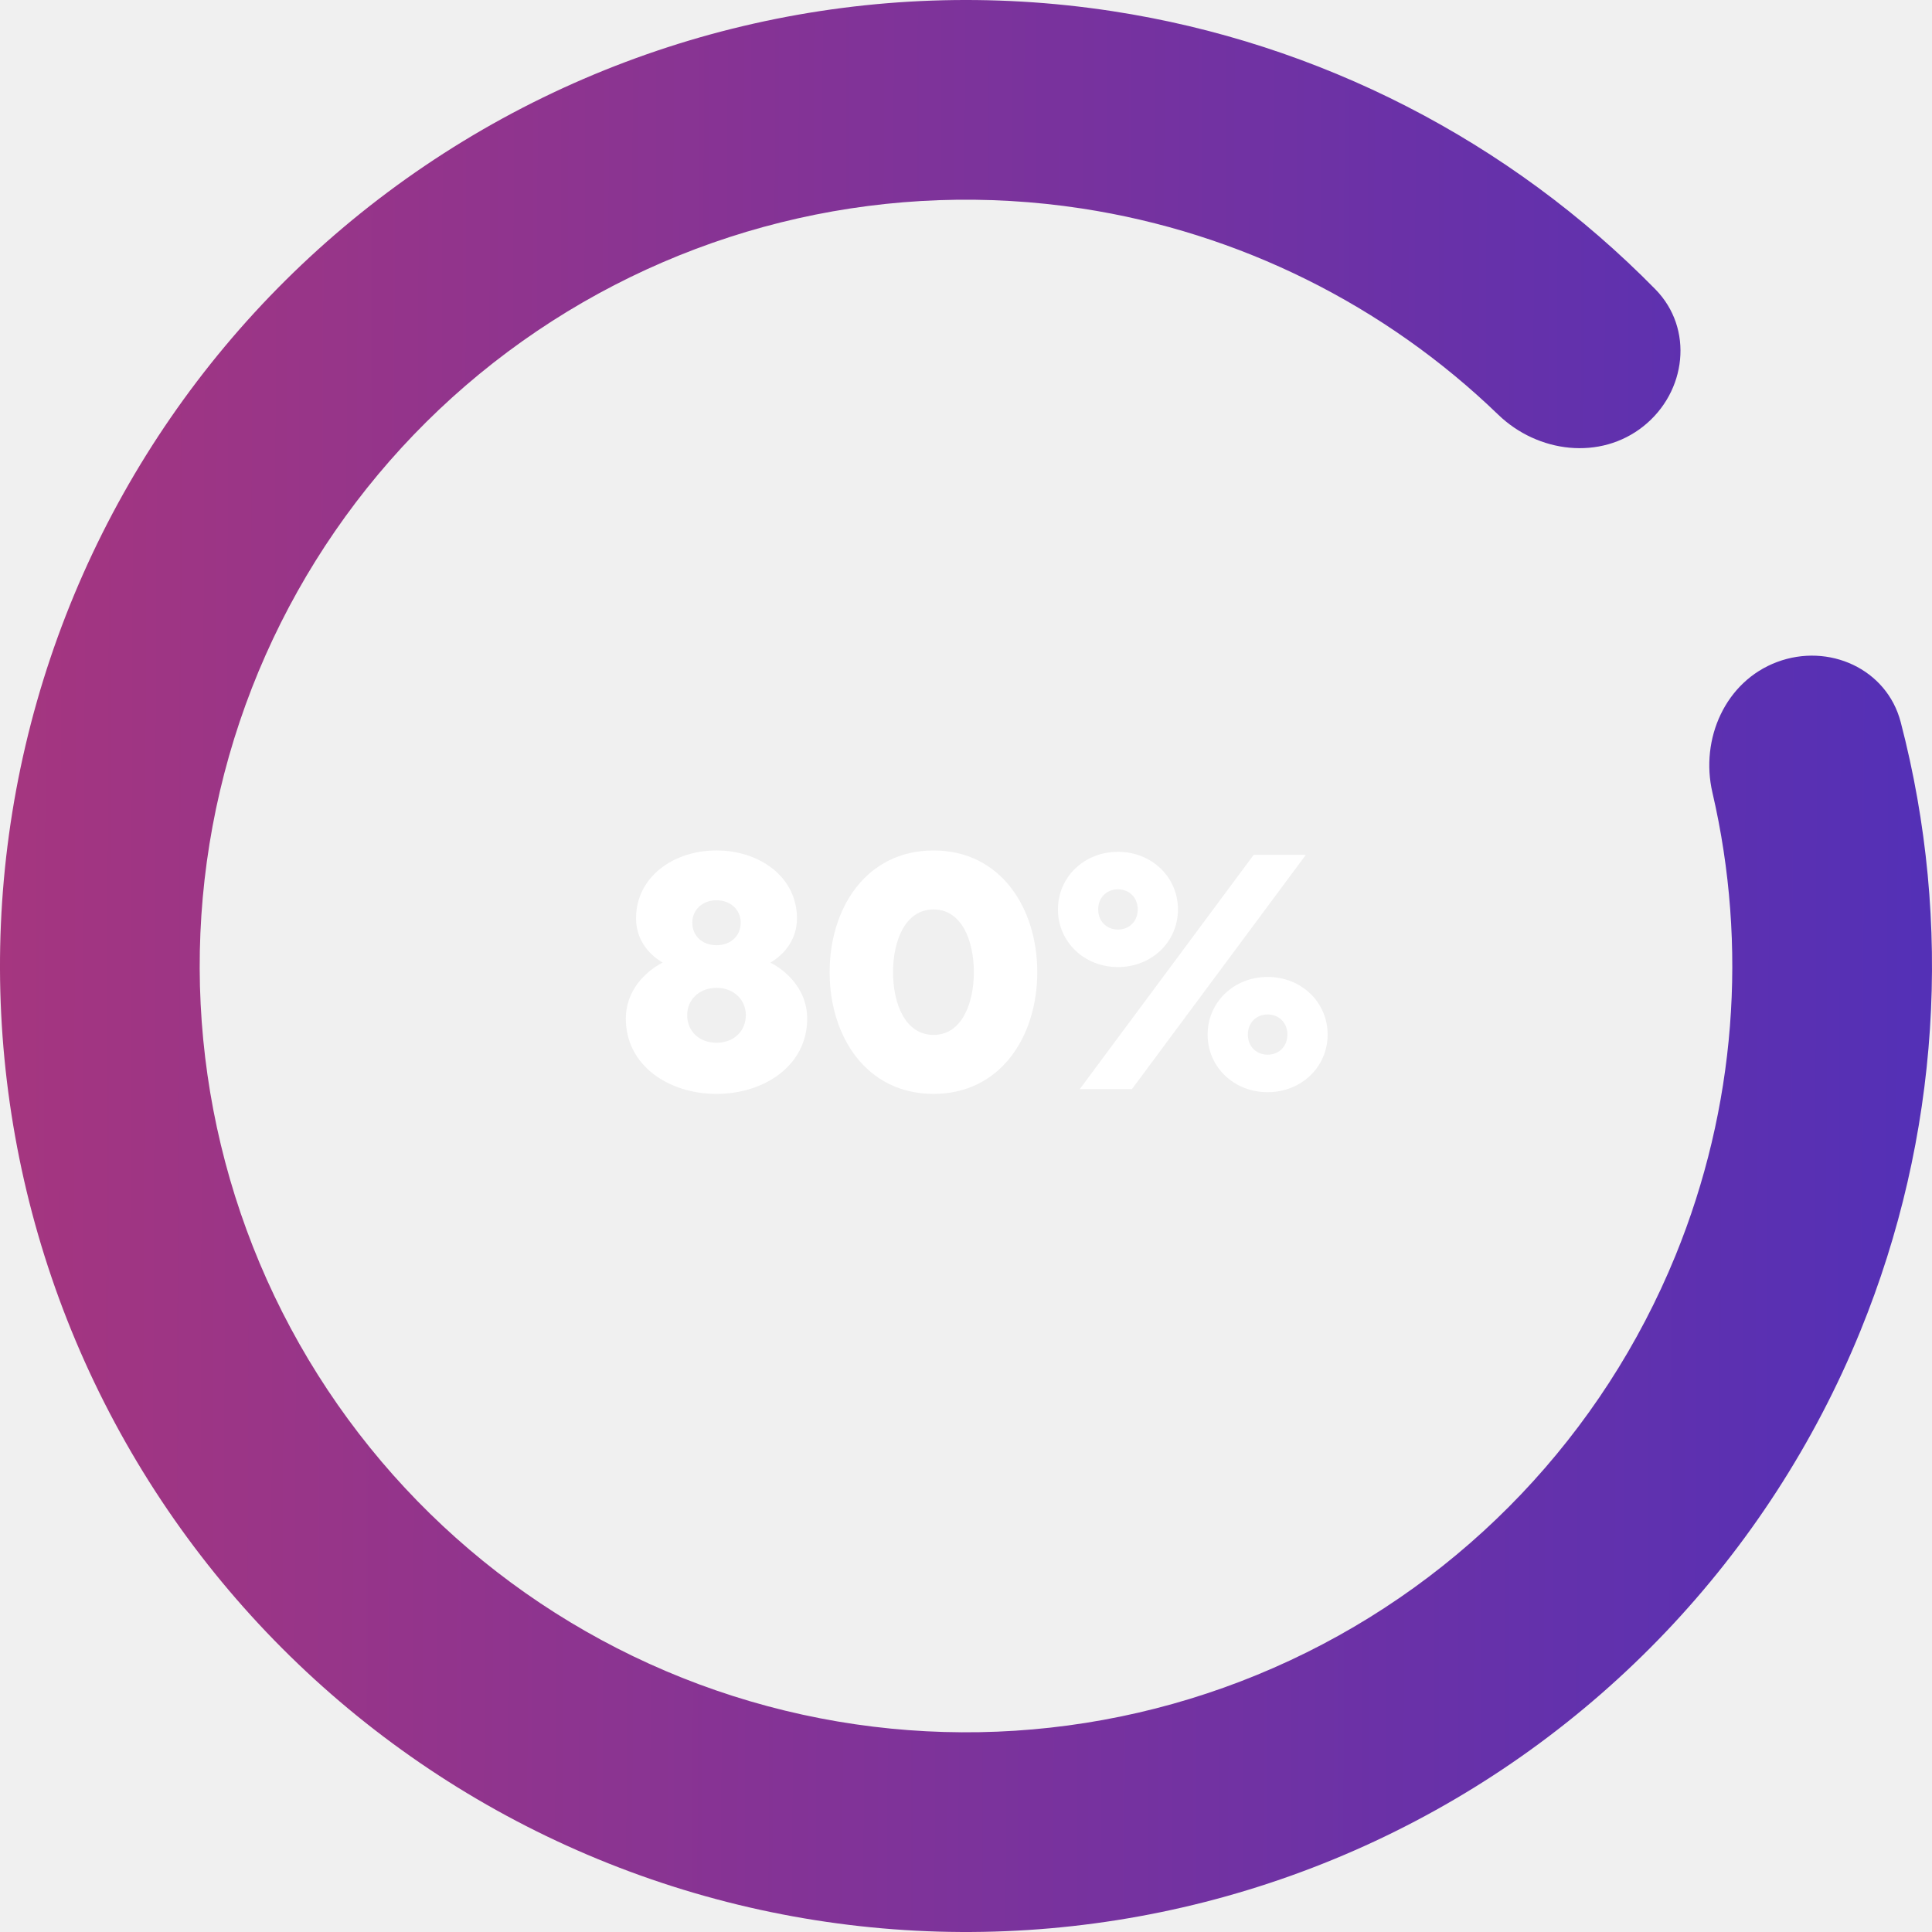
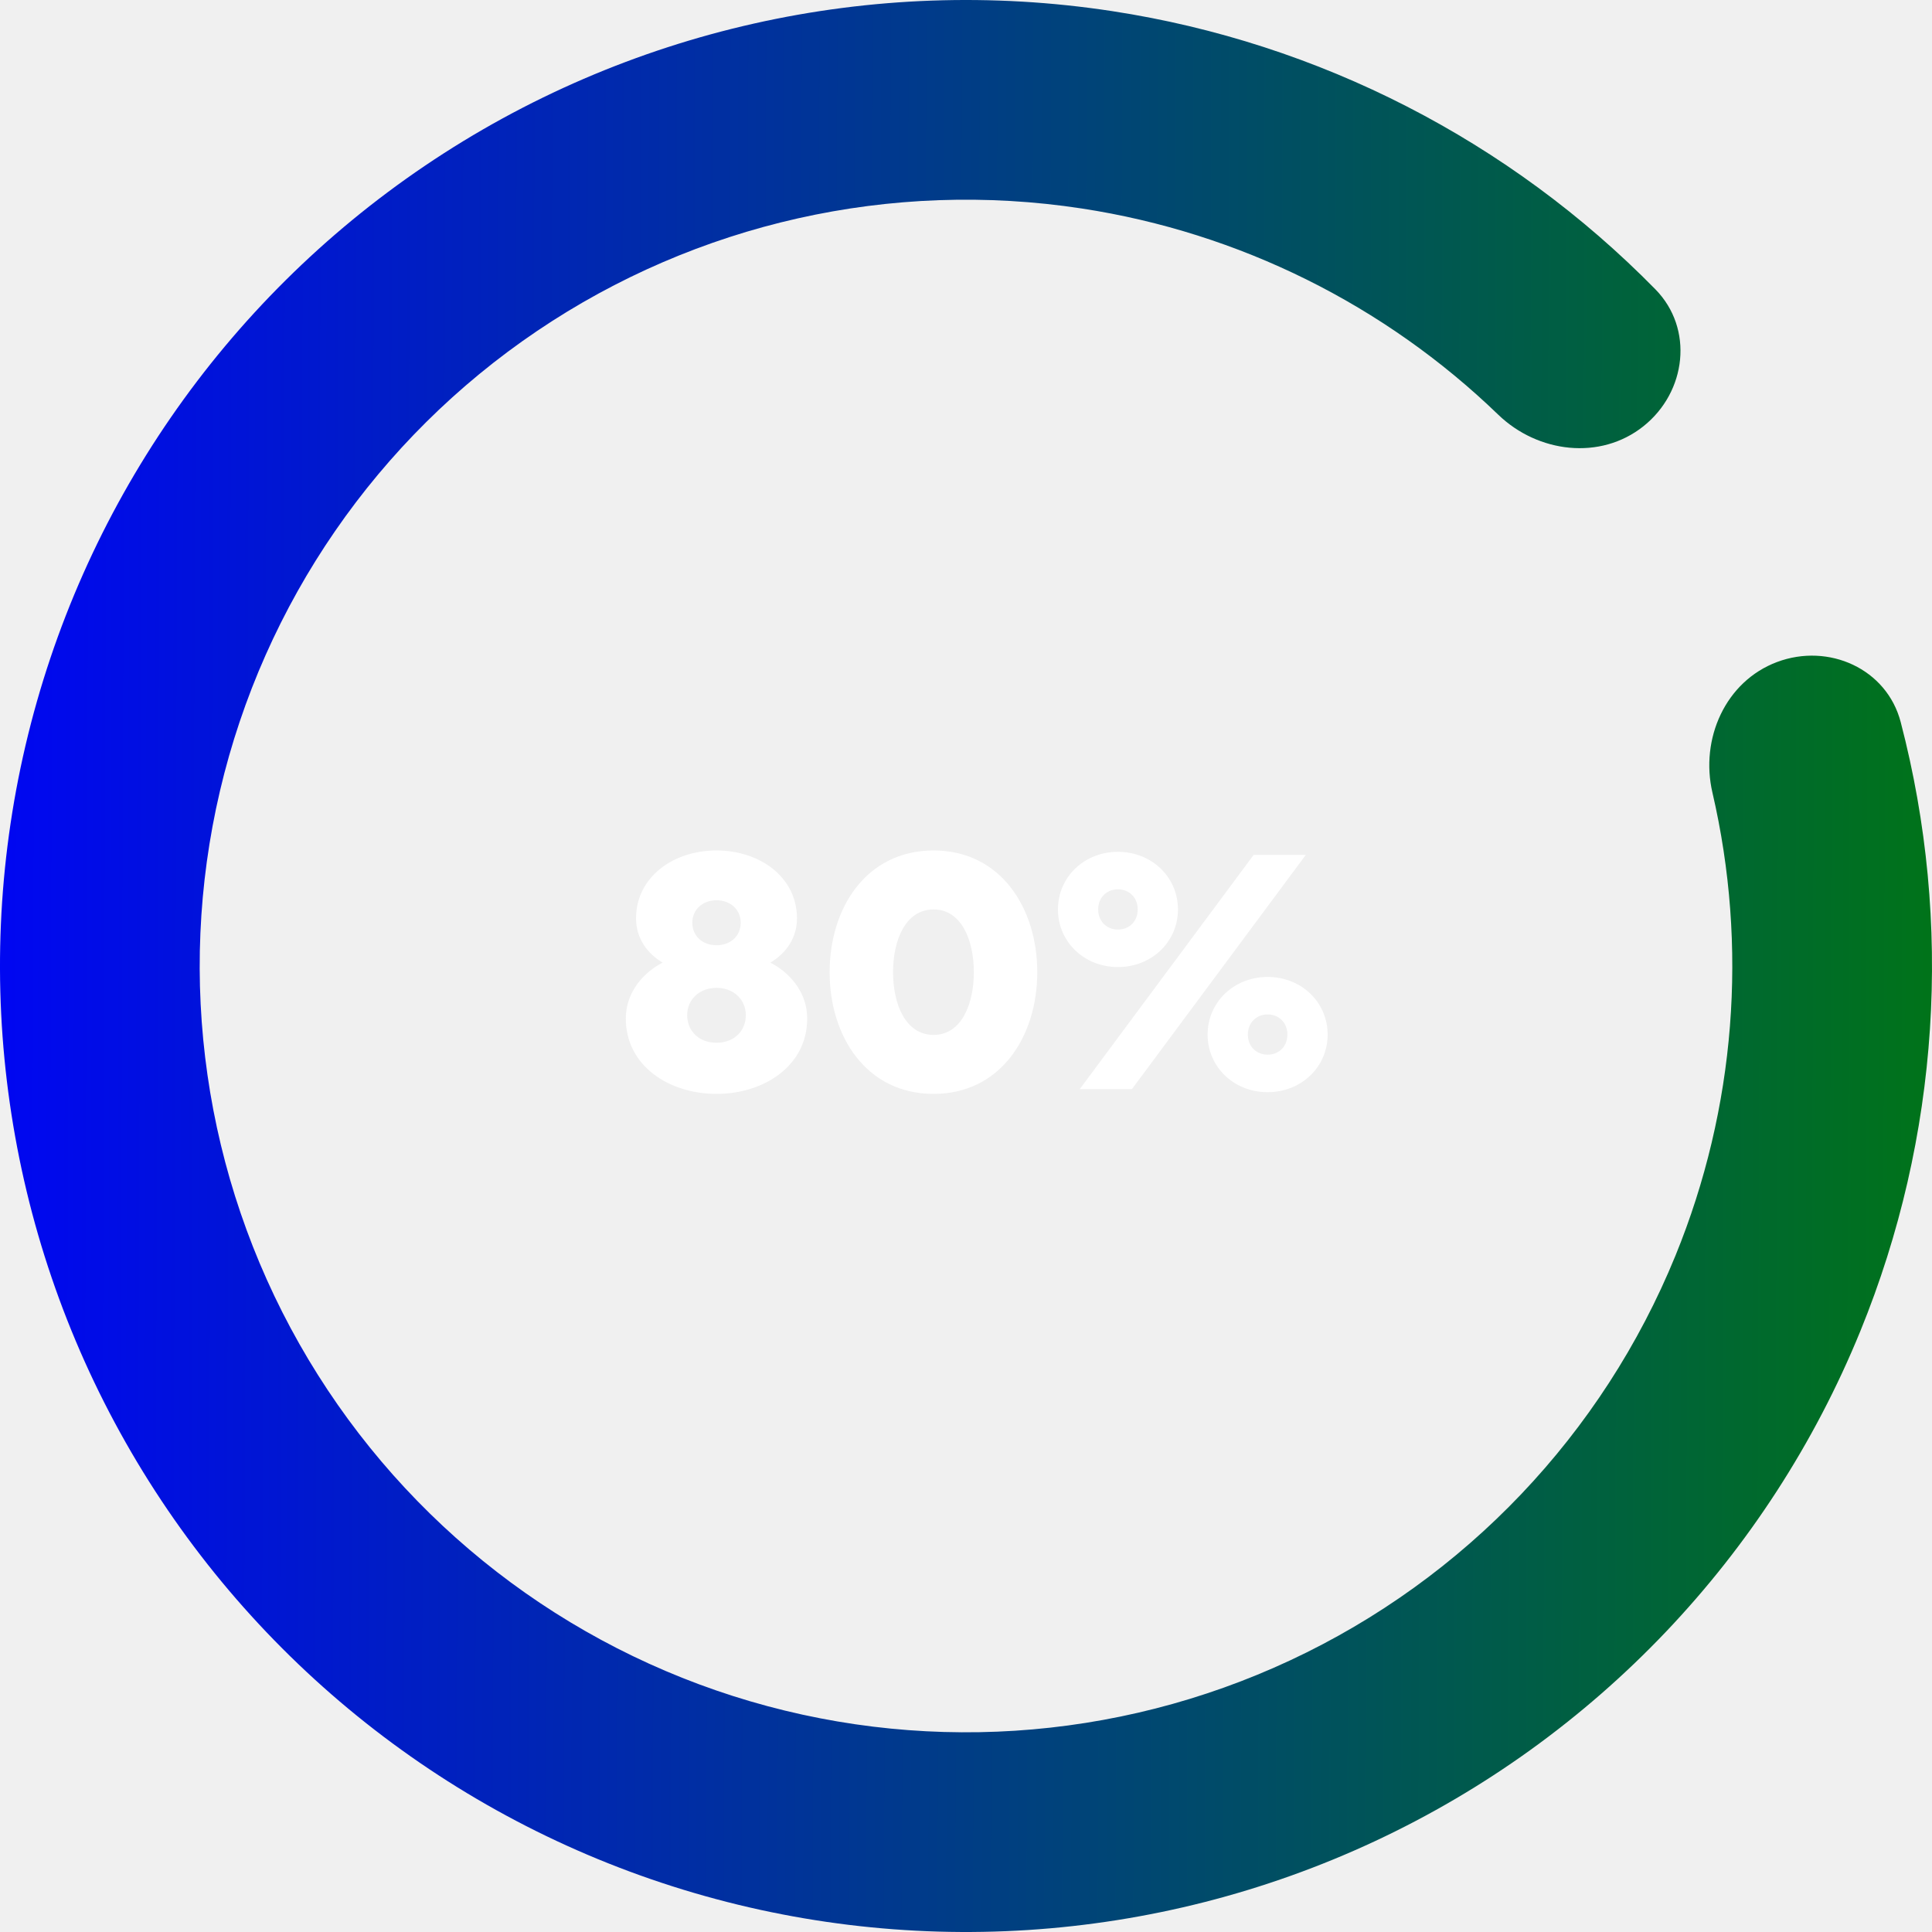
<svg xmlns="http://www.w3.org/2000/svg" width="204" height="204" viewBox="0 0 204 204" fill="none">
  <path d="M187.639 69.902C193.092 67.859 199.226 70.614 200.696 76.248C206.238 97.486 204.802 120.051 196.436 140.546C186.737 164.31 168.435 183.543 145.182 194.409C121.928 205.275 95.433 206.975 70.982 199.169C46.531 191.364 25.921 174.628 13.264 152.299C0.607 129.97 -3.166 103.69 2.696 78.702C8.559 53.713 23.627 31.854 44.894 17.484C66.161 3.114 92.064 -2.709 117.435 1.175C139.317 4.524 159.415 14.883 174.791 30.547C178.869 34.702 178.083 41.38 173.529 45.009C168.975 48.637 162.385 47.827 158.195 43.783C146.212 32.215 130.877 24.564 114.244 22.018C94.118 18.937 73.57 23.557 56.699 34.956C39.829 46.355 27.876 63.696 23.225 83.518C18.574 103.34 21.568 124.188 31.608 141.901C41.649 159.614 57.998 172.89 77.394 179.082C96.791 185.274 117.809 183.925 136.255 175.305C154.701 166.686 169.219 151.429 176.914 132.578C183.273 116.999 184.584 99.912 180.815 83.688C179.497 78.016 182.187 71.946 187.639 69.902Z" fill="url(#paint0_linear_16_344)" />
  <path d="M75.656 89.8C71.048 89.8 67.16 92.644 67.16 96.964C67.16 99.016 68.276 100.636 69.968 101.644C68.06 102.616 66.08 104.668 66.08 107.548C66.08 112.552 70.652 115.504 75.656 115.504C80.66 115.504 85.232 112.552 85.232 107.548C85.232 104.668 83.252 102.616 81.344 101.644C83.036 100.636 84.152 99.016 84.152 96.964C84.152 92.644 80.264 89.8 75.656 89.8ZM78.752 107.188C78.752 108.88 77.492 110.104 75.656 110.104C73.82 110.104 72.56 108.88 72.56 107.188C72.56 105.568 73.82 104.308 75.656 104.308C77.492 104.308 78.752 105.568 78.752 107.188ZM75.656 95.056C77.096 95.056 78.212 96.028 78.212 97.432C78.212 98.836 77.132 99.808 75.656 99.808C74.18 99.808 73.1 98.836 73.1 97.432C73.1 96.028 74.216 95.056 75.656 95.056ZM109.525 102.652C109.525 95.848 105.637 89.8 98.581 89.8C91.489 89.8 87.601 95.848 87.601 102.652C87.601 109.456 91.489 115.504 98.581 115.504C105.637 115.504 109.525 109.456 109.525 102.652ZM102.829 102.652C102.829 106 101.533 109.276 98.581 109.276C95.593 109.276 94.297 106 94.297 102.652C94.297 99.304 95.593 96.028 98.581 96.028C101.533 96.028 102.829 99.304 102.829 102.652ZM124.381 96.028C124.381 92.608 121.609 89.944 118.045 89.944C114.481 89.944 111.709 92.608 111.709 96.028C111.709 99.448 114.481 102.112 118.045 102.112C121.609 102.112 124.381 99.448 124.381 96.028ZM120.133 96.028C120.133 97.288 119.233 98.152 118.045 98.152C116.857 98.152 115.957 97.288 115.957 96.028C115.957 94.768 116.857 93.904 118.045 93.904C119.233 93.904 120.133 94.768 120.133 96.028ZM137.881 90.268H132.373L114.013 115H119.521L137.881 90.268ZM127.513 109.24C127.513 112.66 130.285 115.324 133.849 115.324C137.413 115.324 140.185 112.66 140.185 109.24C140.185 105.82 137.413 103.156 133.849 103.156C130.285 103.156 127.513 105.82 127.513 109.24ZM131.761 109.24C131.761 107.98 132.661 107.116 133.849 107.116C135.037 107.116 135.937 107.98 135.937 109.24C135.937 110.5 135.037 111.364 133.849 111.364C132.661 111.364 131.761 110.5 131.761 109.24Z" fill="white" />
  <defs>
    <linearGradient id="paint0_linear_16_344" x1="-12.435" y1="91.215" x2="228.124" y2="92.098" gradientUnits="userSpaceOnUse">
-       <stop stop-color="#AA367C" />
-       <stop offset="1" stop-color="#4A2FBD" />
+       <stop stop-color="#0000FF" />
+       <stop offset="1" stop-color="#008000" />
    </linearGradient>
  </defs>
</svg>
